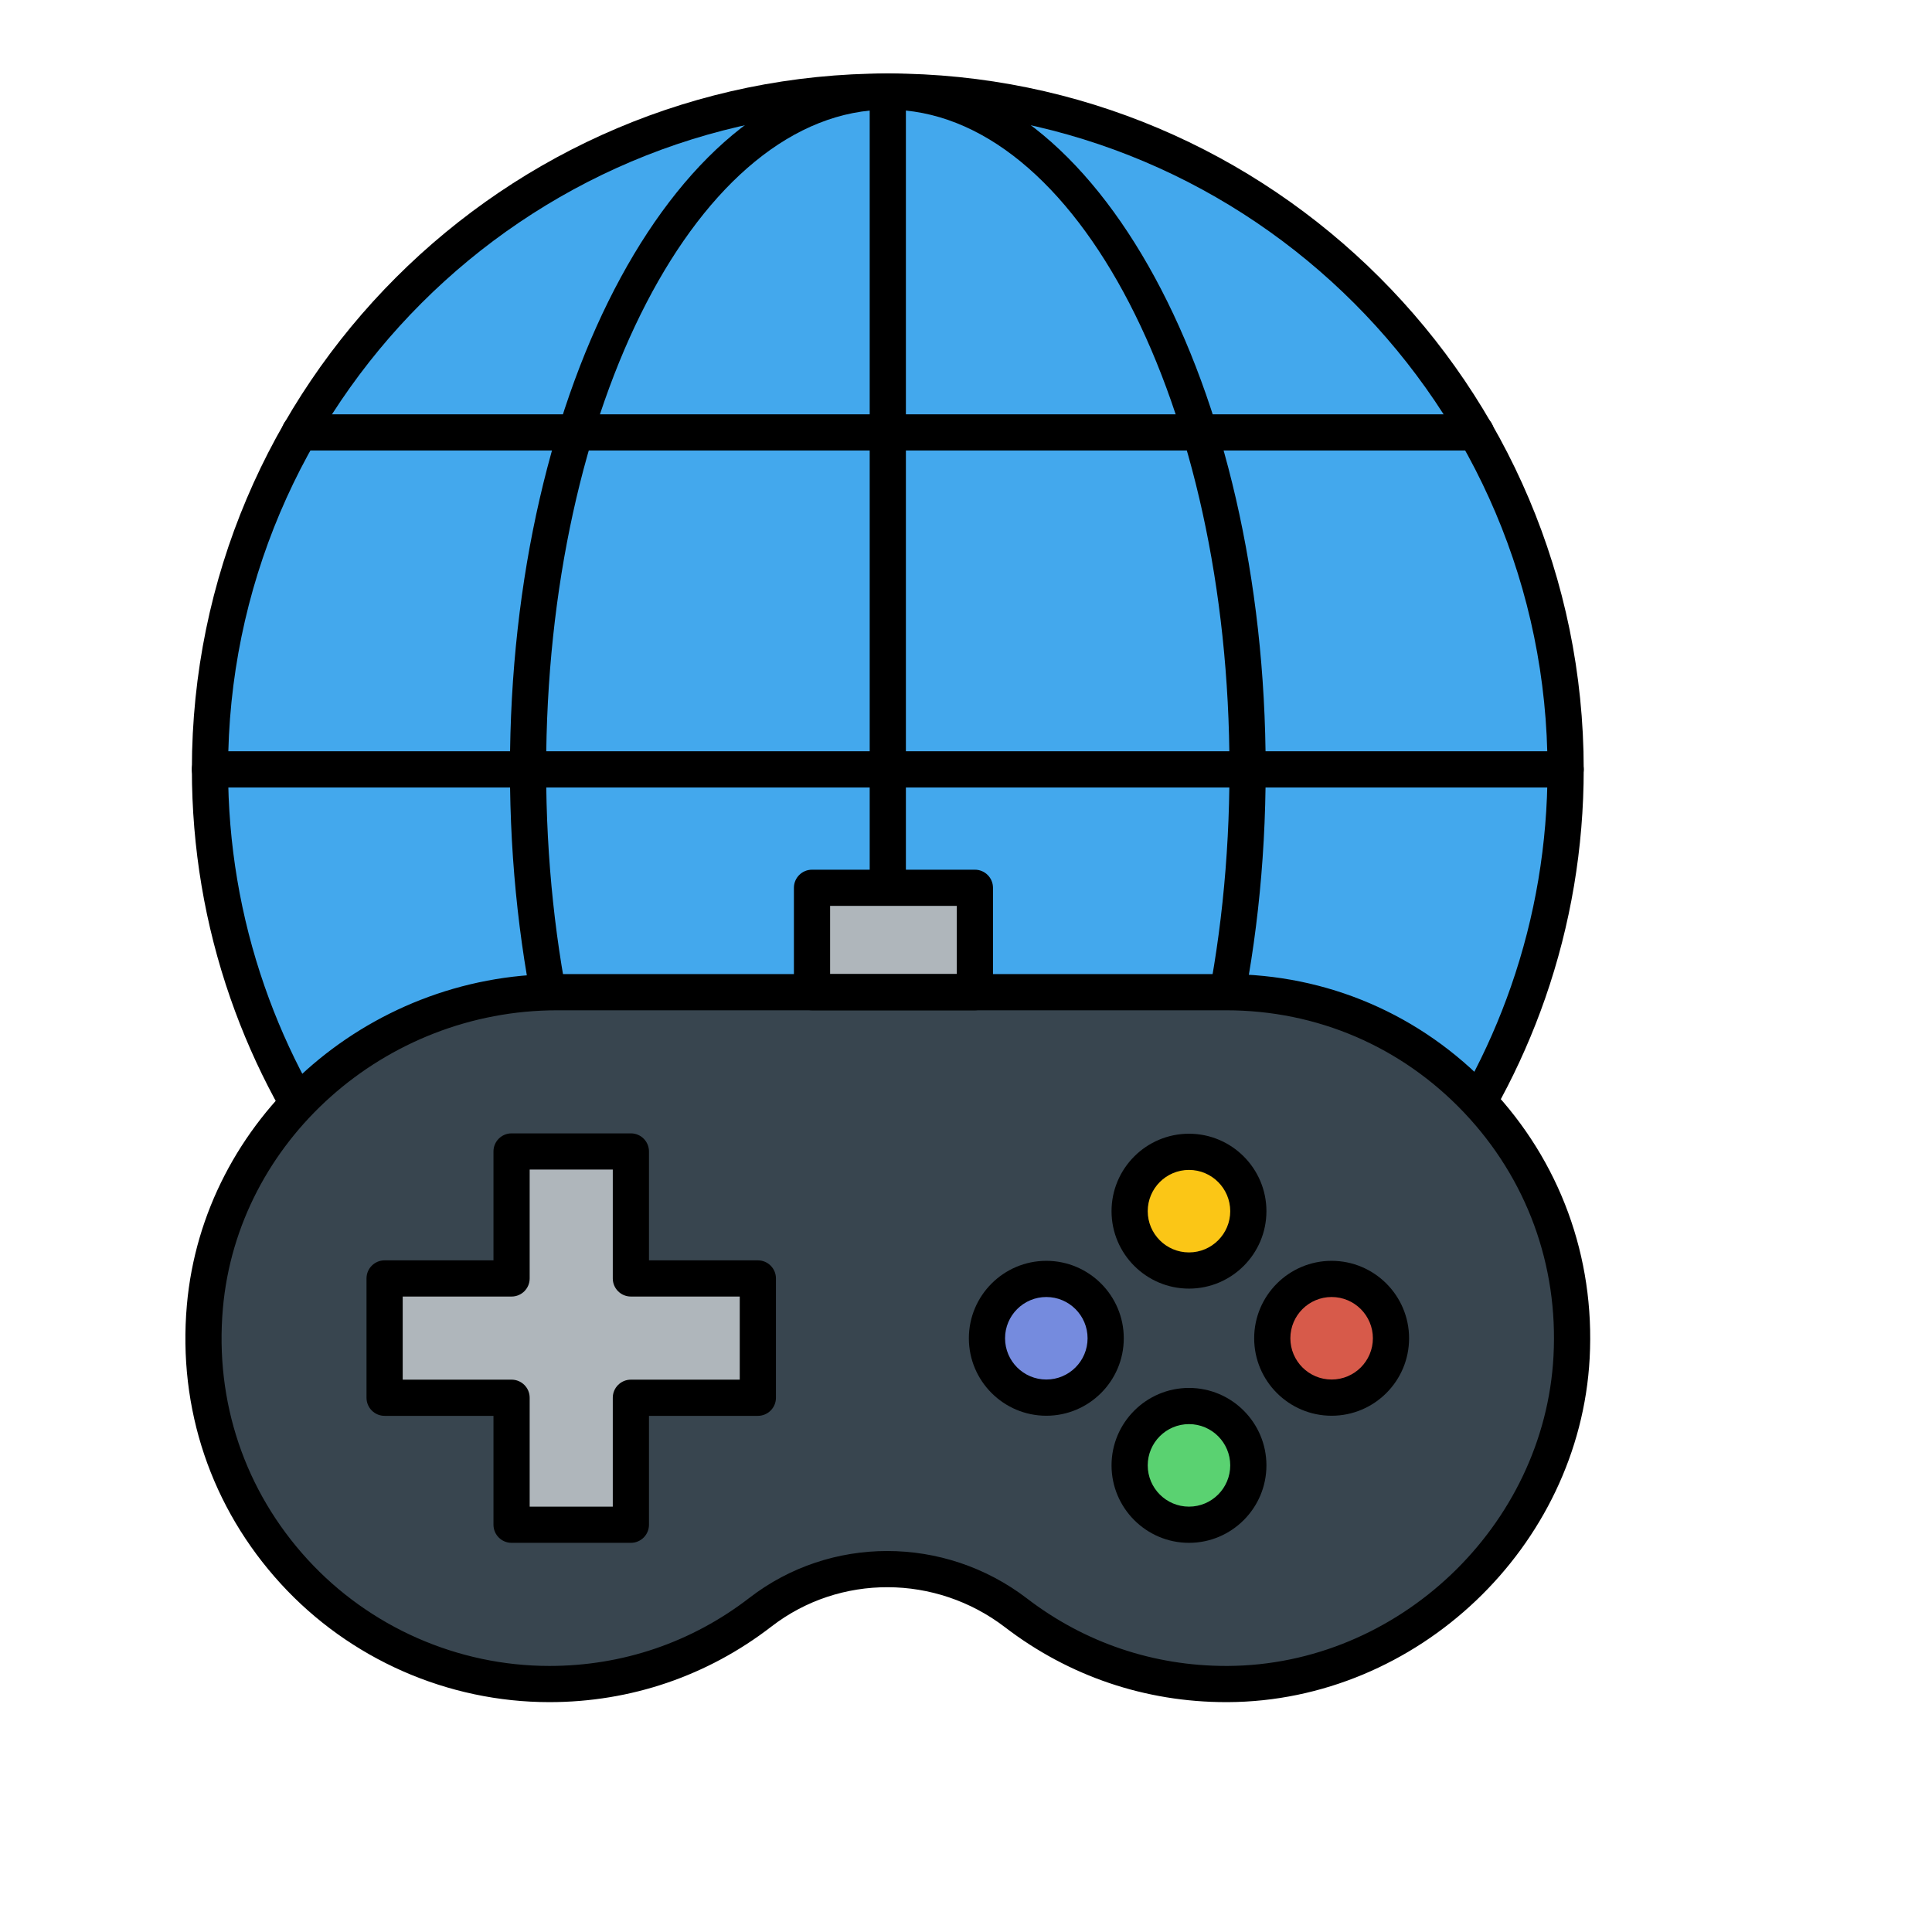
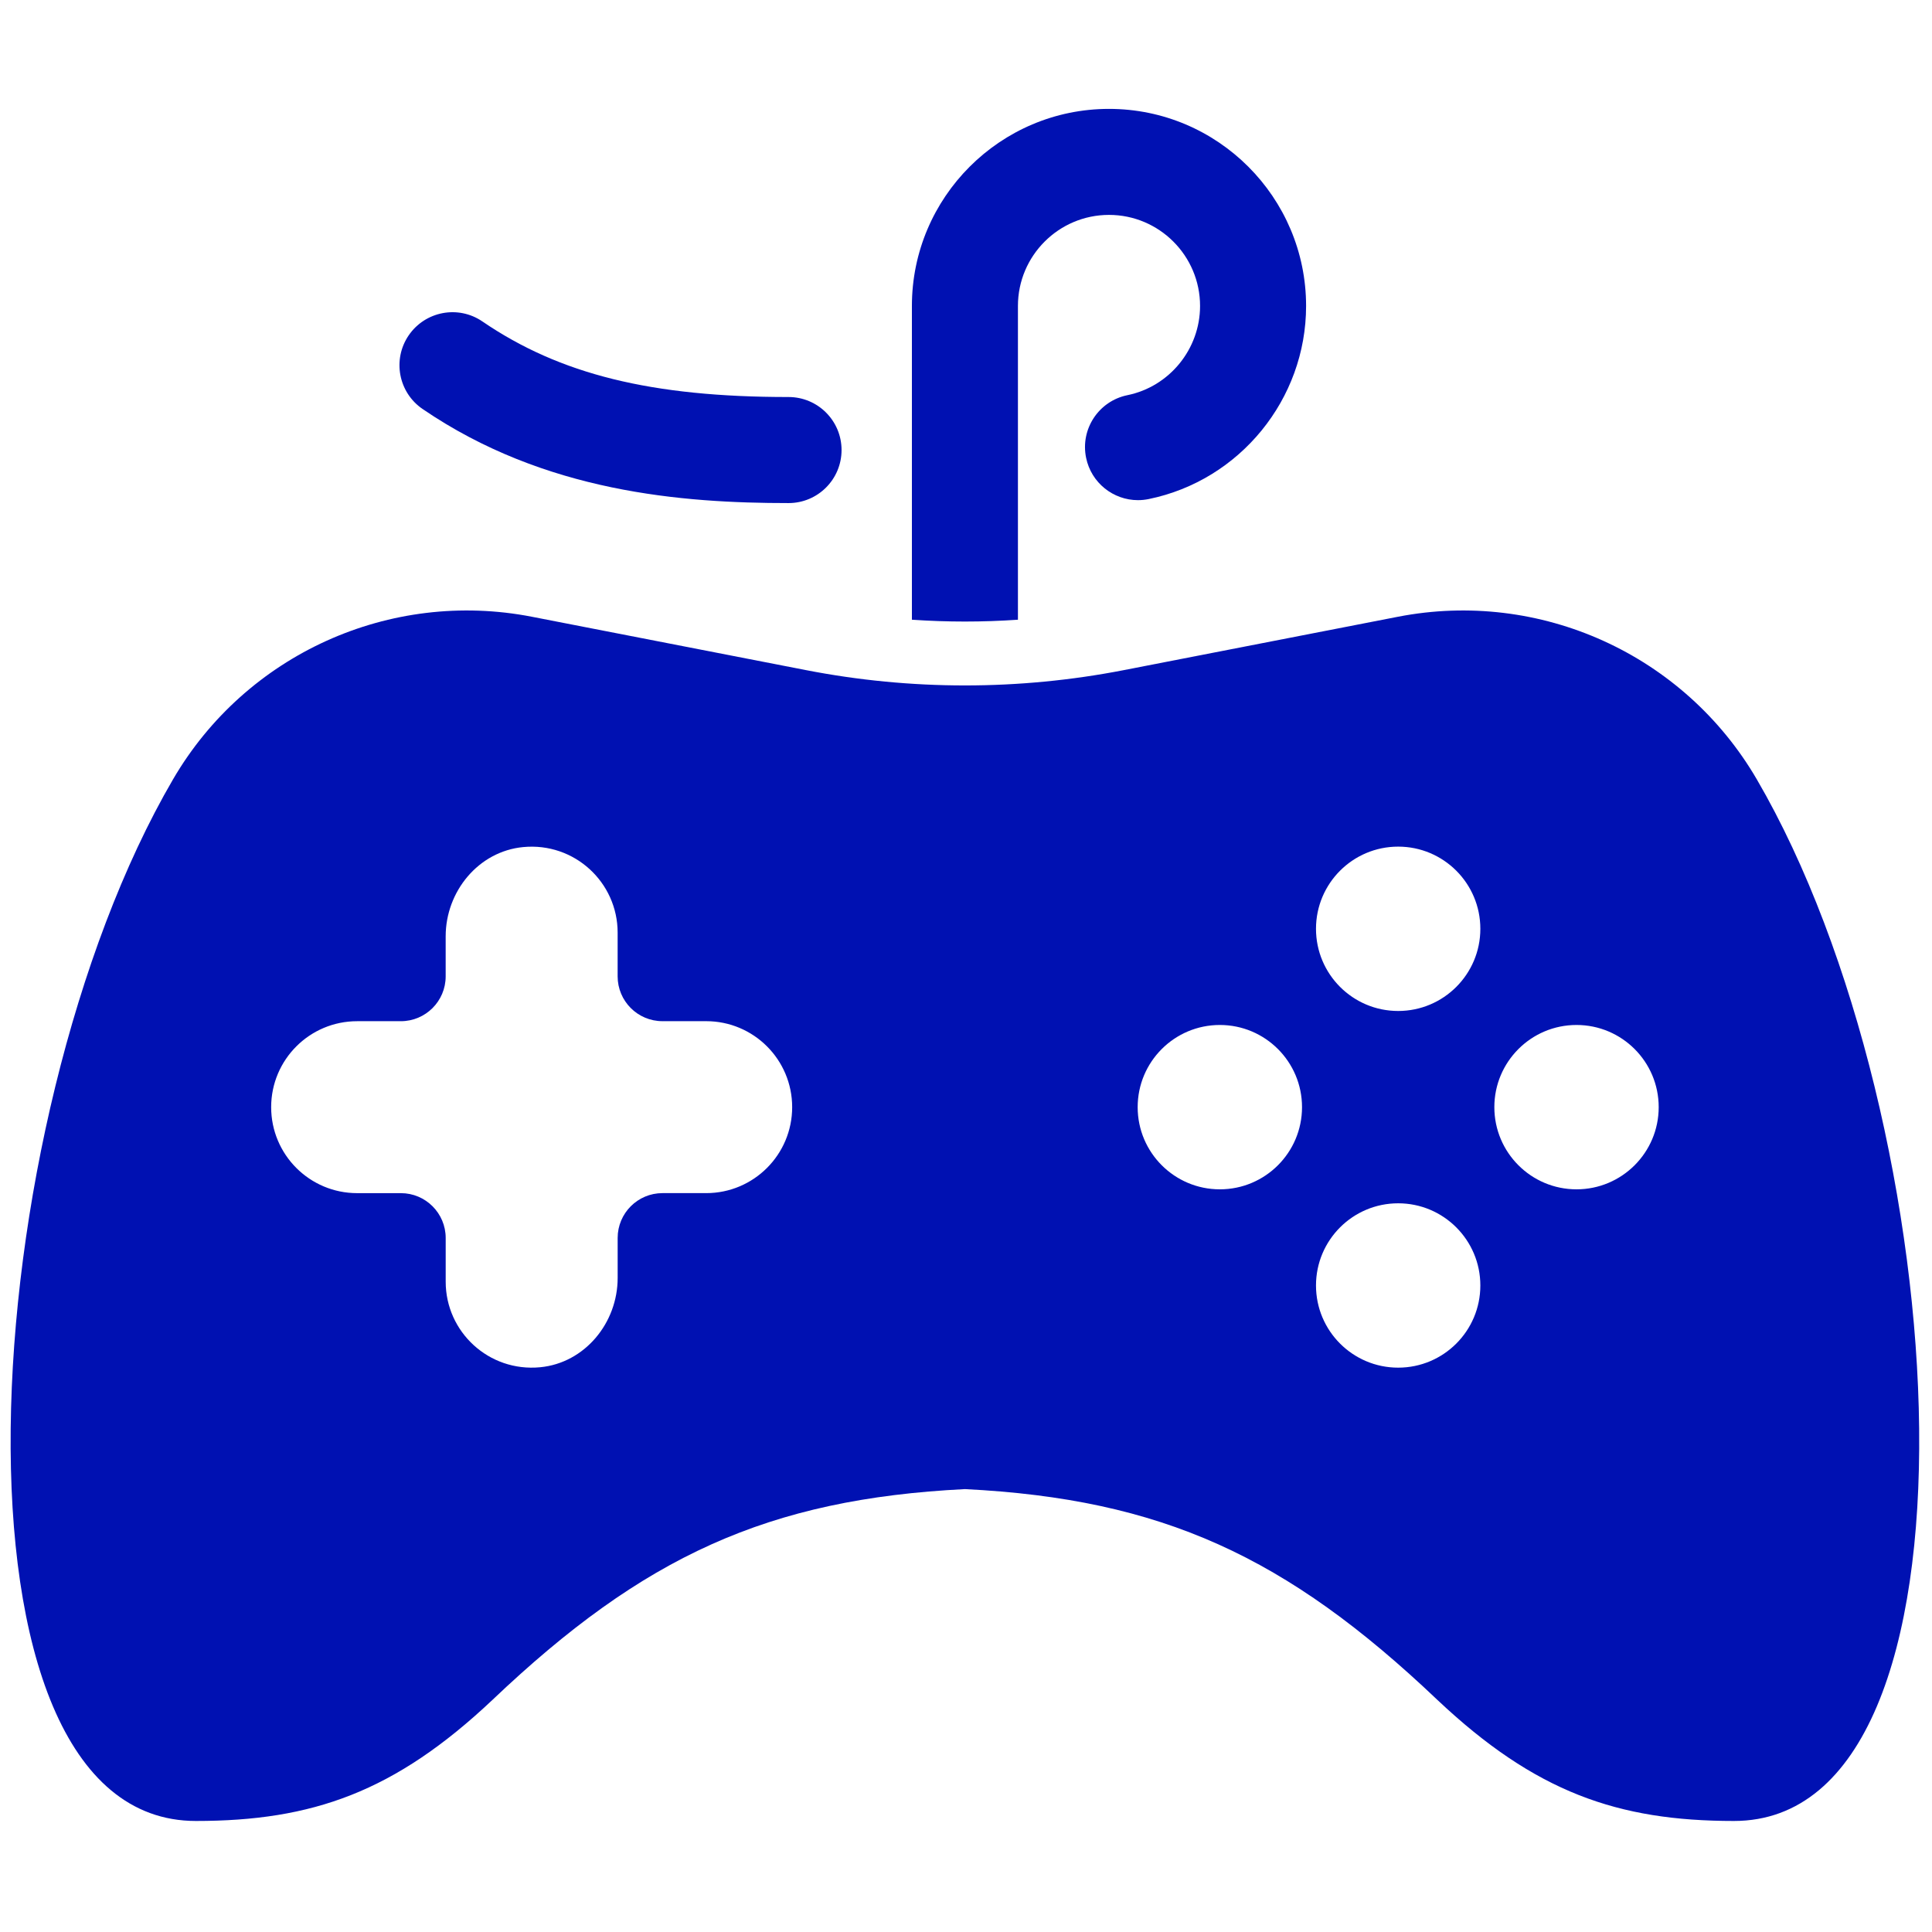
- <svg xmlns="http://www.w3.org/2000/svg" version="1.1" width="30" height="30" viewBox="-10 -10 300 300" xml:space="preserve">
+ <svg xmlns="http://www.w3.org/2000/svg" version="1.1" width="30" height="30" viewBox="0 0 256 256" xml:space="preserve">
  <defs>
</defs>
  <g style="stroke: none; stroke-width: 0; stroke-dasharray: none; stroke-linecap: butt; stroke-linejoin: miter; stroke-miterlimit: 10; fill: none; fill-rule: nonzero; opacity: 1;" transform="translate(1.406593 1.406593) scale(2.81 2.81)">
-     <circle cx="44.996" cy="38.456" r="37.456" style="stroke: none; stroke-width: 1; stroke-dasharray: none; stroke-linecap: butt; stroke-linejoin: miter; stroke-miterlimit: 10; fill: rgb(67,168,237); fill-rule: nonzero; opacity: 1;" transform="  matrix(1 0 0 1 0 0) " />
-     <path d="M 45 76.912 c -16.357 0 -30.957 -10.373 -36.329 -25.813 c -1.411 -4.055 -2.127 -8.309 -2.127 -12.644 C 6.544 17.251 23.795 0 45 0 c 21.205 0 38.456 17.251 38.456 38.456 c 0 4.334 -0.716 8.588 -2.127 12.645 C 75.956 66.539 61.356 76.912 45 76.912 z M 45 2 C 24.898 2 8.544 18.354 8.544 38.456 c 0 4.11 0.678 8.143 2.016 11.985 C 15.652 65.078 29.493 74.912 45 74.912 s 29.347 -9.833 34.44 -24.47 c 1.338 -3.844 2.016 -7.877 2.016 -11.986 C 81.456 18.354 65.102 2 45 2 z" style="stroke: none; stroke-width: 1; stroke-dasharray: none; stroke-linecap: butt; stroke-linejoin: miter; stroke-miterlimit: 10; fill: rgb(0,0,0); fill-rule: nonzero; opacity: 1;" transform=" matrix(1 0 0 1 0 0) " stroke-linecap="round" />
-     <path d="M 45 76.912 c -11.514 0 -20.88 -17.251 -20.88 -38.456 C 24.12 17.251 33.486 0 45 0 s 20.881 17.251 20.881 38.456 C 65.881 59.661 56.514 76.912 45 76.912 z M 45 2 C 34.589 2 26.12 18.354 26.12 38.456 c 0 20.102 8.47 36.456 18.88 36.456 c 10.411 0 18.881 -16.354 18.881 -36.456 C 63.881 18.354 55.411 2 45 2 z" style="stroke: none; stroke-width: 1; stroke-dasharray: none; stroke-linecap: butt; stroke-linejoin: miter; stroke-miterlimit: 10; fill: rgb(0,0,0); fill-rule: nonzero; opacity: 1;" transform=" matrix(1 0 0 1 0 0) " stroke-linecap="round" />
-     <path d="M 77.505 20.836 H 12.5 c -0.552 0 -1 -0.448 -1 -1 s 0.448 -1 1 -1 h 65.005 c 0.553 0 1 0.448 1 1 S 78.058 20.836 77.505 20.836 z" style="stroke: none; stroke-width: 1; stroke-dasharray: none; stroke-linecap: butt; stroke-linejoin: miter; stroke-miterlimit: 10; fill: rgb(0,0,0); fill-rule: nonzero; opacity: 1;" transform=" matrix(1 0 0 1 0 0) " stroke-linecap="round" />
-     <rect x="44" y="1.02" rx="0" ry="0" width="2" height="74.89" style="stroke: none; stroke-width: 1; stroke-dasharray: none; stroke-linecap: butt; stroke-linejoin: miter; stroke-miterlimit: 10; fill: rgb(0,0,0); fill-rule: nonzero; opacity: 1;" transform=" matrix(1 0 0 1 0 0) " />
-     <path d="M 82.456 39.456 H 7.544 c -0.552 0 -1 -0.448 -1 -1 s 0.448 -1 1 -1 h 74.912 c 0.553 0 1 0.448 1 1 S 83.009 39.456 82.456 39.456 z" style="stroke: none; stroke-width: 1; stroke-dasharray: none; stroke-linecap: butt; stroke-linejoin: miter; stroke-miterlimit: 10; fill: rgb(0,0,0); fill-rule: nonzero; opacity: 1;" transform=" matrix(1 0 0 1 0 0) " stroke-linecap="round" />
-     <path d="M 63.698 50.769 l -36.965 0 c -9.965 0 -18.595 7.453 -19.471 17.379 C 6.262 79.487 15.171 89 26.302 89 c 4.393 0 8.44 -1.483 11.667 -3.975 c 4.169 -3.219 9.94 -3.16 14.12 0.044 c 3.24 2.483 7.297 3.951 11.699 3.931 c 10.01 -0.046 18.461 -8.065 18.998 -18.061 C 83.378 59.903 74.605 50.769 63.698 50.769 z" style="stroke: none; stroke-width: 1; stroke-dasharray: none; stroke-linecap: butt; stroke-linejoin: miter; stroke-miterlimit: 10; fill: rgb(56,69,79); fill-rule: nonzero; opacity: 1;" transform=" matrix(1 0 0 1 0 0) " stroke-linecap="round" />
-     <polygon points="37.82,66.59 30.8,66.59 30.8,59.57 24.21,59.57 24.21,66.59 17.19,66.59 17.19,73.18 24.21,73.18 24.21,80.2 30.8,80.2 30.8,73.18 37.82,73.18 " style="stroke: none; stroke-width: 1; stroke-dasharray: none; stroke-linecap: butt; stroke-linejoin: miter; stroke-miterlimit: 10; fill: rgb(175,182,187); fill-rule: nonzero; opacity: 1;" transform="  matrix(1 0 0 1 0 0) " />
-     <circle cx="61.64" cy="76.92" r="3.28" style="stroke: none; stroke-width: 1; stroke-dasharray: none; stroke-linecap: butt; stroke-linejoin: miter; stroke-miterlimit: 10; fill: rgb(90,210,113); fill-rule: nonzero; opacity: 1;" transform="  matrix(1 0 0 1 0 0) " />
-     <circle cx="61.64" cy="62.87" r="3.28" style="stroke: none; stroke-width: 1; stroke-dasharray: none; stroke-linecap: butt; stroke-linejoin: miter; stroke-miterlimit: 10; fill: rgb(251,198,22); fill-rule: nonzero; opacity: 1;" transform="  matrix(1 0 0 1 0 0) " />
-     <circle cx="53.76" cy="69.89" r="3.28" style="stroke: none; stroke-width: 1; stroke-dasharray: none; stroke-linecap: butt; stroke-linejoin: miter; stroke-miterlimit: 10; fill: rgb(117,139,222); fill-rule: nonzero; opacity: 1;" transform="  matrix(1 0 0 1 0 0) " />
-     <circle cx="69.53" cy="69.89" r="3.28" style="stroke: none; stroke-width: 1; stroke-dasharray: none; stroke-linecap: butt; stroke-linejoin: miter; stroke-miterlimit: 10; fill: rgb(215,90,74); fill-rule: nonzero; opacity: 1;" transform="  matrix(1 0 0 1 0 0) " />
-     <rect x="40.81" y="45" rx="0" ry="0" width="9" height="5.77" style="stroke: none; stroke-width: 1; stroke-dasharray: none; stroke-linecap: butt; stroke-linejoin: miter; stroke-miterlimit: 10; fill: rgb(175,182,187); fill-rule: nonzero; opacity: 1;" transform=" matrix(1 0 0 1 0 0) " />
-     <path d="M 63.7 90 c -4.464 0 -8.687 -1.43 -12.22 -4.137 c -3.83 -2.935 -9.135 -2.953 -12.901 -0.047 C 35.036 88.554 30.791 90 26.302 90 c -5.628 0 -11.037 -2.382 -14.839 -6.535 c -3.855 -4.211 -5.701 -9.682 -5.196 -15.405 c 0.905 -10.257 9.895 -18.291 20.467 -18.291 h 36.965 c 5.578 0 10.765 2.23 14.604 6.281 c 3.836 4.048 5.782 9.354 5.482 14.943 C 83.225 81.426 74.256 89.952 63.793 90 C 63.762 90 63.73 90 63.7 90 z M 44.968 81.649 c 2.718 0 5.445 0.875 7.729 2.626 C 55.878 86.713 59.681 88 63.7 88 c 0.027 0 0.056 0 0.083 0 c 9.424 -0.043 17.5 -7.721 18.003 -17.114 c 0.271 -5.035 -1.481 -9.814 -4.937 -13.46 c -3.457 -3.648 -8.127 -5.657 -13.151 -5.657 H 26.733 c -9.544 0 -17.66 7.233 -18.475 16.467 c -0.455 5.158 1.207 10.087 4.679 13.879 C 16.362 85.854 21.233 88 26.302 88 c 4.042 0 7.865 -1.303 11.055 -3.766 C 39.589 82.511 42.273 81.649 44.968 81.649 z" style="stroke: none; stroke-width: 1; stroke-dasharray: none; stroke-linecap: butt; stroke-linejoin: miter; stroke-miterlimit: 10; fill: rgb(0,0,0); fill-rule: nonzero; opacity: 1;" transform=" matrix(1 0 0 1 0 0) " stroke-linecap="round" />
-     <path d="M 30.803 81.197 H 24.21 c -0.552 0 -1 -0.447 -1 -1 v -6.017 h -6.016 c -0.552 0 -1 -0.447 -1 -1 v -6.593 c 0 -0.553 0.448 -1 1 -1 h 6.016 v -6.017 c 0 -0.553 0.448 -1 1 -1 h 6.593 c 0.552 0 1 0.447 1 1 v 6.017 h 6.016 c 0.552 0 1 0.447 1 1 v 6.593 c 0 0.553 -0.448 1 -1 1 h -6.016 v 6.017 C 31.803 80.75 31.355 81.197 30.803 81.197 z M 25.21 79.197 h 4.593 v -6.017 c 0 -0.553 0.448 -1 1 -1 h 6.016 v -4.593 h -6.016 c -0.552 0 -1 -0.447 -1 -1 v -6.017 H 25.21 v 6.017 c 0 0.553 -0.448 1 -1 1 h -6.016 v 4.593 h 6.016 c 0.552 0 1 0.447 1 1 V 79.197 z" style="stroke: none; stroke-width: 1; stroke-dasharray: none; stroke-linecap: butt; stroke-linejoin: miter; stroke-miterlimit: 10; fill: rgb(0,0,0); fill-rule: nonzero; opacity: 1;" transform=" matrix(1 0 0 1 0 0) " stroke-linecap="round" />
-     <path d="M 49.813 51.769 h -9.001 c -0.552 0 -1 -0.447 -1 -1 V 45 c 0 -0.552 0.448 -1 1 -1 h 9.001 c 0.553 0 1 0.448 1 1 v 5.769 C 50.813 51.321 50.366 51.769 49.813 51.769 z M 41.812 49.769 h 7.001 V 46 h -7.001 V 49.769 z" style="stroke: none; stroke-width: 1; stroke-dasharray: none; stroke-linecap: butt; stroke-linejoin: miter; stroke-miterlimit: 10; fill: rgb(0,0,0); fill-rule: nonzero; opacity: 1;" transform=" matrix(1 0 0 1 0 0) " stroke-linecap="round" />
-     <path d="M 61.644 81.197 c -2.36 0 -4.28 -1.92 -4.28 -4.28 s 1.92 -4.28 4.28 -4.28 c 2.359 0 4.279 1.92 4.279 4.28 S 64.003 81.197 61.644 81.197 z M 61.644 74.637 c -1.258 0 -2.28 1.022 -2.28 2.28 s 1.022 2.28 2.28 2.28 c 1.257 0 2.279 -1.022 2.279 -2.28 S 62.9 74.637 61.644 74.637 z" style="stroke: none; stroke-width: 1; stroke-dasharray: none; stroke-linecap: butt; stroke-linejoin: miter; stroke-miterlimit: 10; fill: rgb(0,0,0); fill-rule: nonzero; opacity: 1;" transform=" matrix(1 0 0 1 0 0) " stroke-linecap="round" />
-     <path d="M 61.644 67.149 c -2.36 0 -4.28 -1.92 -4.28 -4.279 c 0 -2.36 1.92 -4.28 4.28 -4.28 c 2.359 0 4.279 1.92 4.279 4.28 C 65.923 65.229 64.003 67.149 61.644 67.149 z M 61.644 60.59 c -1.258 0 -2.28 1.022 -2.28 2.28 c 0 1.257 1.022 2.279 2.28 2.279 c 1.257 0 2.279 -1.022 2.279 -2.279 C 63.923 61.612 62.9 60.59 61.644 60.59 z" style="stroke: none; stroke-width: 1; stroke-dasharray: none; stroke-linecap: butt; stroke-linejoin: miter; stroke-miterlimit: 10; fill: rgb(0,0,0); fill-rule: nonzero; opacity: 1;" transform=" matrix(1 0 0 1 0 0) " stroke-linecap="round" />
-     <path d="M 53.76 74.174 c -2.36 0 -4.28 -1.92 -4.28 -4.28 s 1.92 -4.28 4.28 -4.28 s 4.28 1.92 4.28 4.28 S 56.12 74.174 53.76 74.174 z M 53.76 67.613 c -1.258 0 -2.28 1.022 -2.28 2.28 s 1.022 2.28 2.28 2.28 s 2.28 -1.022 2.28 -2.28 S 55.018 67.613 53.76 67.613 z" style="stroke: none; stroke-width: 1; stroke-dasharray: none; stroke-linecap: butt; stroke-linejoin: miter; stroke-miterlimit: 10; fill: rgb(0,0,0); fill-rule: nonzero; opacity: 1;" transform=" matrix(1 0 0 1 0 0) " stroke-linecap="round" />
-     <path d="M 69.526 74.174 c -2.36 0 -4.28 -1.92 -4.28 -4.28 s 1.92 -4.28 4.28 -4.28 s 4.28 1.92 4.28 4.28 S 71.887 74.174 69.526 74.174 z M 69.526 67.613 c -1.258 0 -2.28 1.022 -2.28 2.28 s 1.022 2.28 2.28 2.28 s 2.28 -1.022 2.28 -2.28 S 70.784 67.613 69.526 67.613 z" style="stroke: none; stroke-width: 1; stroke-dasharray: none; stroke-linecap: butt; stroke-linejoin: miter; stroke-miterlimit: 10; fill: rgb(0,0,0); fill-rule: nonzero; opacity: 1;" transform=" matrix(1 0 0 1 0 0) " stroke-linecap="round" />
+     <path d="M 82.34 36.247 c -3.438 -5.894 -10.227 -8.968 -16.924 -7.664 l -12.918 2.515 c -2.476 0.482 -4.987 0.723 -7.498 0.723 s -5.022 -0.241 -7.498 -0.723 l -12.918 -2.515 c -6.697 -1.304 -13.487 1.77 -16.924 7.664 c -9.414 16.14 -11.362 49.12 1.076 49.12 c 5.482 0 9.372 -1.357 13.988 -5.712 c 7.119 -6.768 12.99 -9.471 22.276 -9.937 c 9.286 0.466 15.157 3.168 22.276 9.937 c 4.617 4.355 8.507 5.712 13.988 5.712 C 93.702 85.367 91.754 52.387 82.34 36.247 z M 36.854 51.707 c 0 2.239 -1.815 4.054 -4.054 4.054 h -2.061 c -1.167 0 -2.114 0.946 -2.114 2.114 l 0 1.887 c 0 2.118 -1.548 4.009 -3.656 4.21 c -2.418 0.231 -4.453 -1.665 -4.453 -4.035 v -2.061 c 0 -1.167 -0.946 -2.114 -2.114 -2.114 H 16.34 c -2.239 0 -4.054 -1.815 -4.054 -4.054 v 0 c 0 -2.239 1.815 -4.054 4.054 -4.054 h 2.061 c 1.167 0 2.114 -0.946 2.114 -2.114 l 0 -1.887 c 0 -2.118 1.548 -4.009 3.656 -4.21 c 2.418 -0.231 4.453 1.665 4.453 4.035 v 2.061 c 0 1.167 0.946 2.114 2.114 2.114 h 2.061 C 35.039 47.653 36.854 49.468 36.854 51.707 L 36.854 51.707 z M 57.021 55.582 c -2.14 0 -3.875 -1.735 -3.875 -3.875 s 1.735 -3.875 3.875 -3.875 s 3.875 1.735 3.875 3.875 S 59.161 55.582 57.021 55.582 z M 65.43 63.991 c -2.14 0 -3.875 -1.735 -3.875 -3.875 c 0 -2.14 1.735 -3.875 3.875 -3.875 c 2.14 0 3.875 1.735 3.875 3.875 C 69.305 62.257 67.57 63.991 65.43 63.991 z M 65.43 47.172 c -2.14 0 -3.875 -1.735 -3.875 -3.875 c 0 -2.14 1.735 -3.875 3.875 -3.875 c 2.14 0 3.875 1.735 3.875 3.875 C 69.305 45.438 67.57 47.172 65.43 47.172 z M 73.84 55.582 c -2.14 0 -3.875 -1.735 -3.875 -3.875 c 0 -2.14 1.735 -3.875 3.875 -3.875 s 3.875 1.735 3.875 3.875 C 77.715 53.847 75.98 55.582 73.84 55.582 z" style="stroke: none; stroke-width: 1; stroke-dasharray: none; stroke-linecap: butt; stroke-linejoin: miter; stroke-miterlimit: 10; fill: rgb(0,17,178); fill-rule: nonzero; opacity: 1;" transform=" matrix(1 0 0 1 0 0) " stroke-linecap="round" />
+     <path d="M 36.683 23.222 c -5.009 0 -11.498 -0.504 -17.256 -4.436 c -1.14 -0.778 -1.434 -2.334 -0.655 -3.474 c 0.779 -1.139 2.334 -1.434 3.474 -0.655 c 3.66 2.499 7.977 3.564 14.437 3.564 c 1.381 0 2.5 1.119 2.5 2.5 S 38.064 23.222 36.683 23.222 z" style="stroke: none; stroke-width: 1; stroke-dasharray: none; stroke-linecap: butt; stroke-linejoin: miter; stroke-miterlimit: 10; fill: rgb(0,17,178); fill-rule: nonzero; opacity: 1;" transform=" matrix(1 0 0 1 0 0) " stroke-linecap="round" />
+     <path d="M 47.5 28.722 V 13.927 c 0 -2.368 1.926 -4.294 4.294 -4.294 s 4.294 1.926 4.294 4.294 c 0 2.031 -1.44 3.801 -3.426 4.207 c -1.353 0.277 -2.226 1.598 -1.948 2.951 c 0.242 1.184 1.284 1.999 2.446 1.999 c 0.166 0 0.335 -0.017 0.504 -0.051 c 4.302 -0.88 7.424 -4.71 7.424 -9.105 c 0 -5.125 -4.169 -9.294 -9.294 -9.294 S 42.5 8.803 42.5 13.927 v 14.795 C 44.164 28.837 45.836 28.837 47.5 28.722 z" style="stroke: none; stroke-width: 1; stroke-dasharray: none; stroke-linecap: butt; stroke-linejoin: miter; stroke-miterlimit: 10; fill: rgb(0,17,178); fill-rule: nonzero; opacity: 1;" transform=" matrix(1 0 0 1 0 0) " stroke-linecap="round" />
  </g>
</svg>
